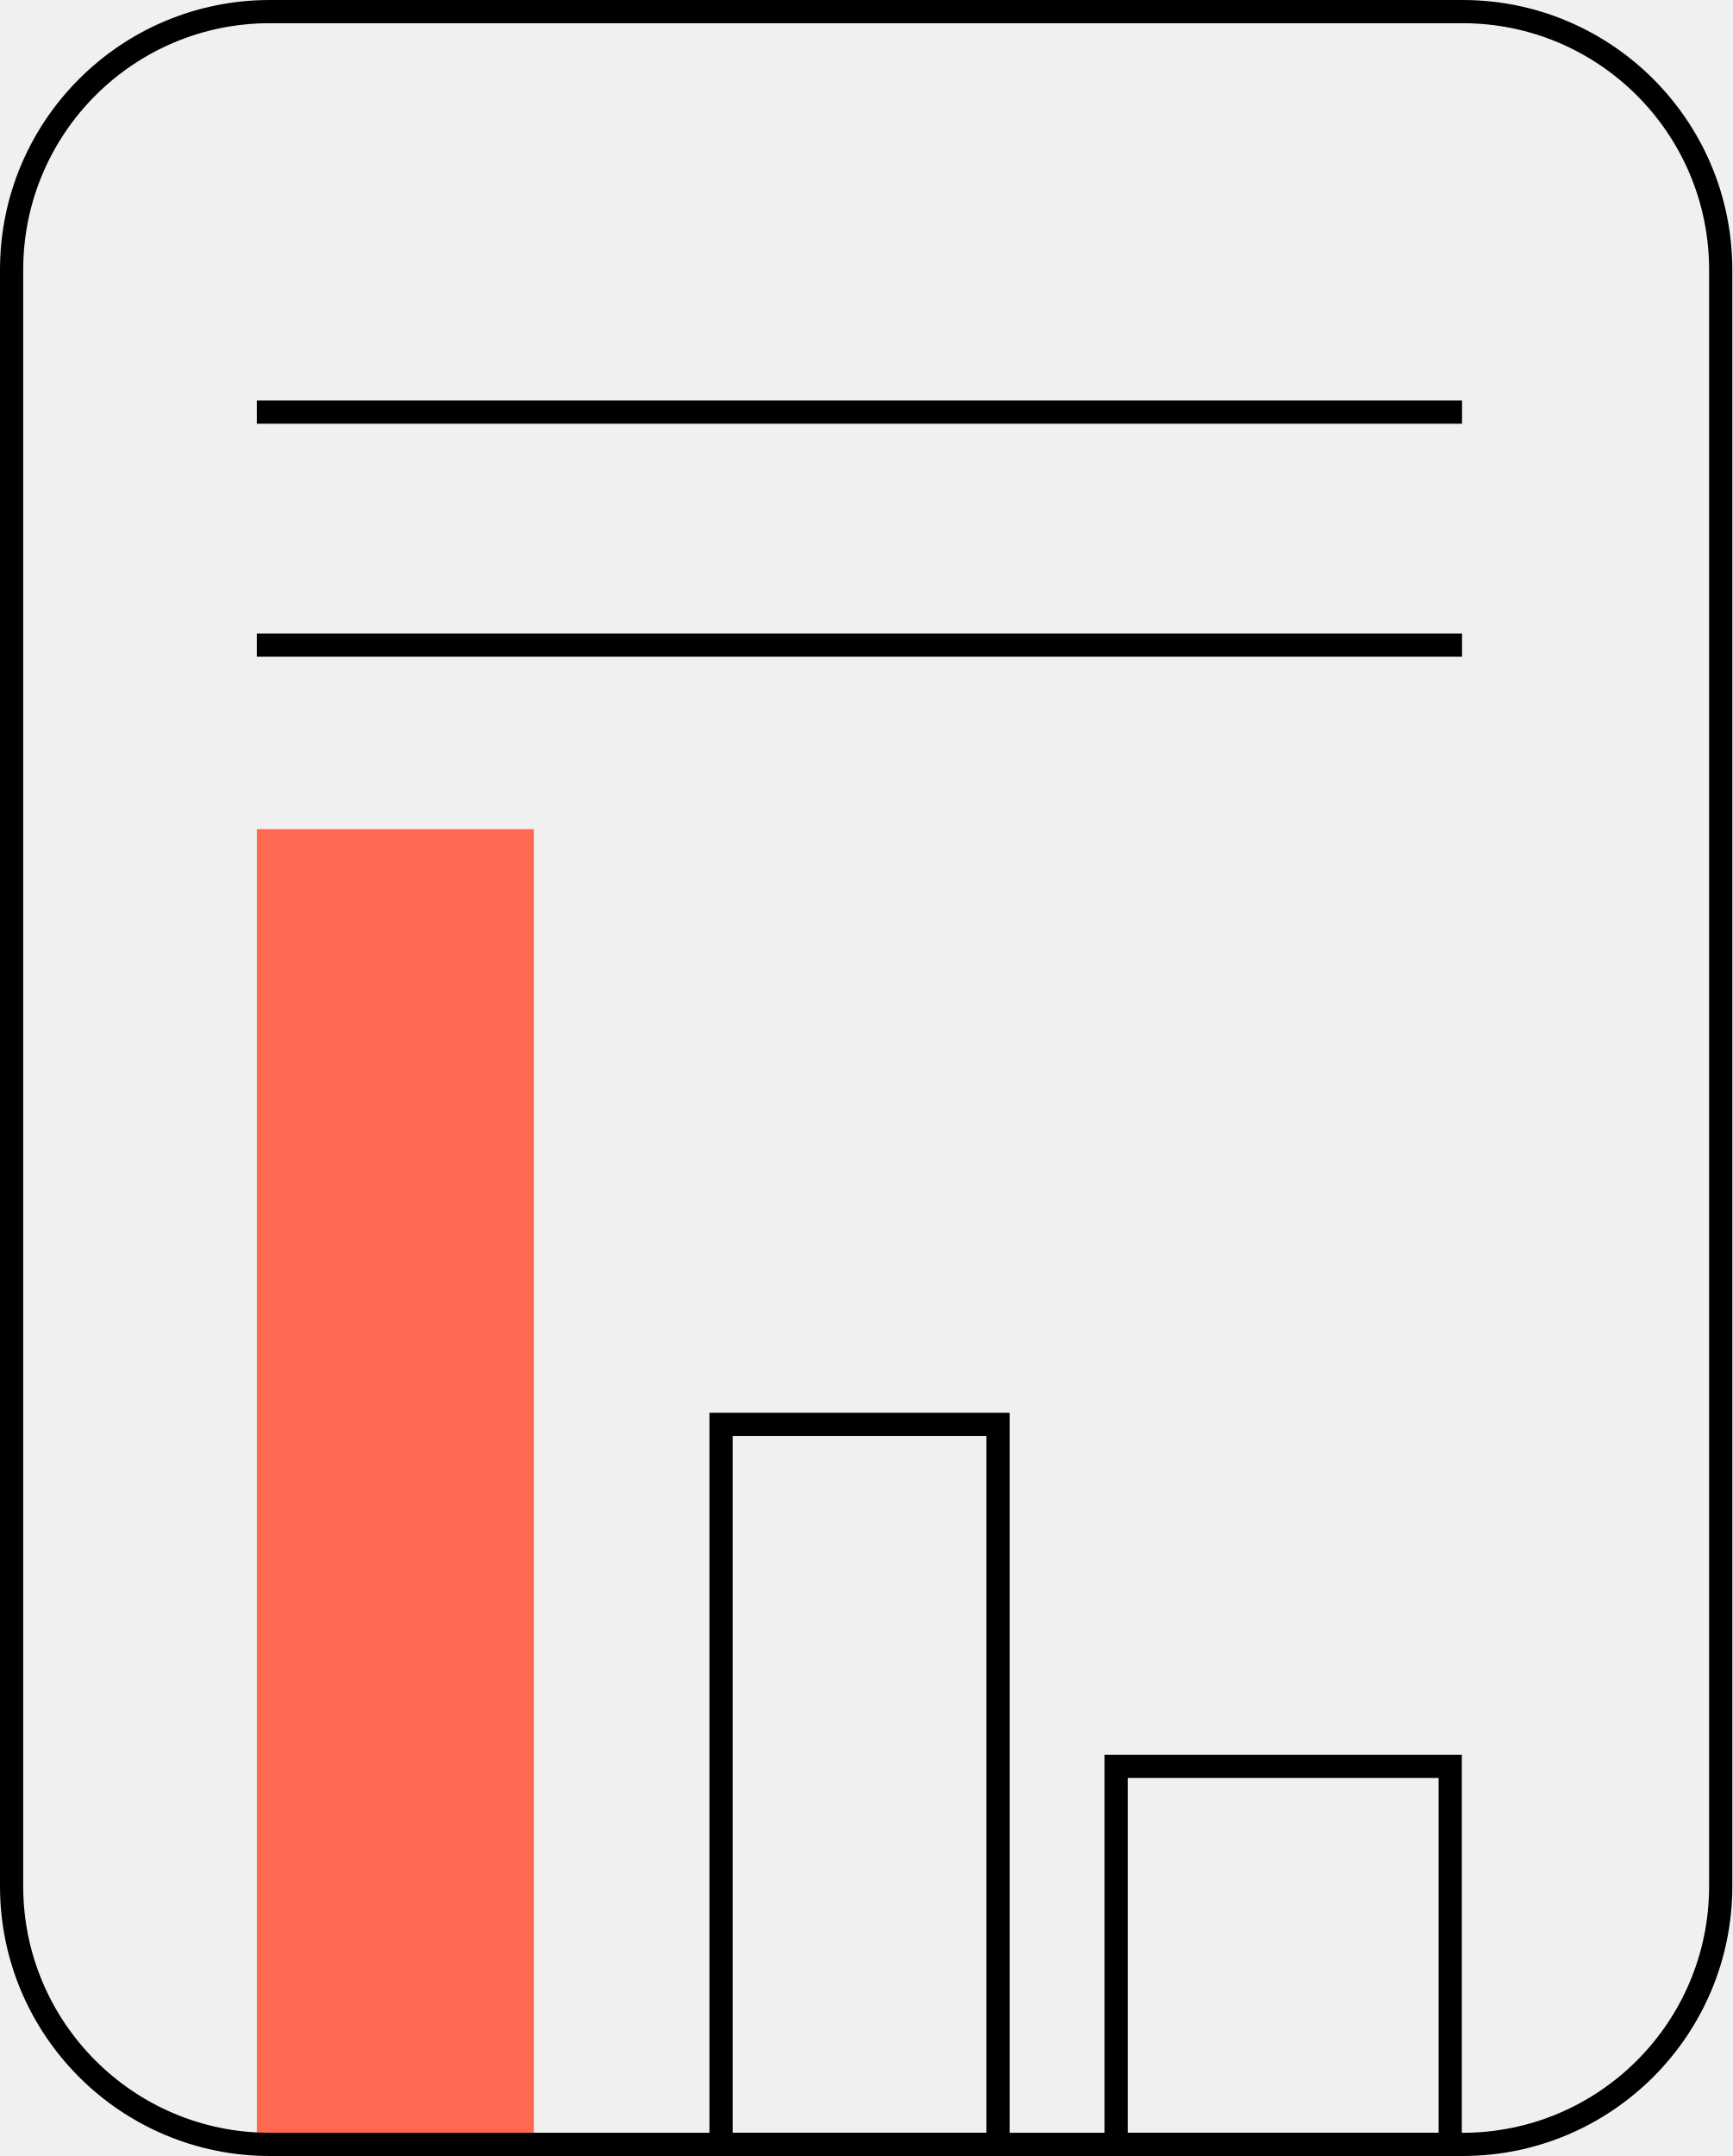
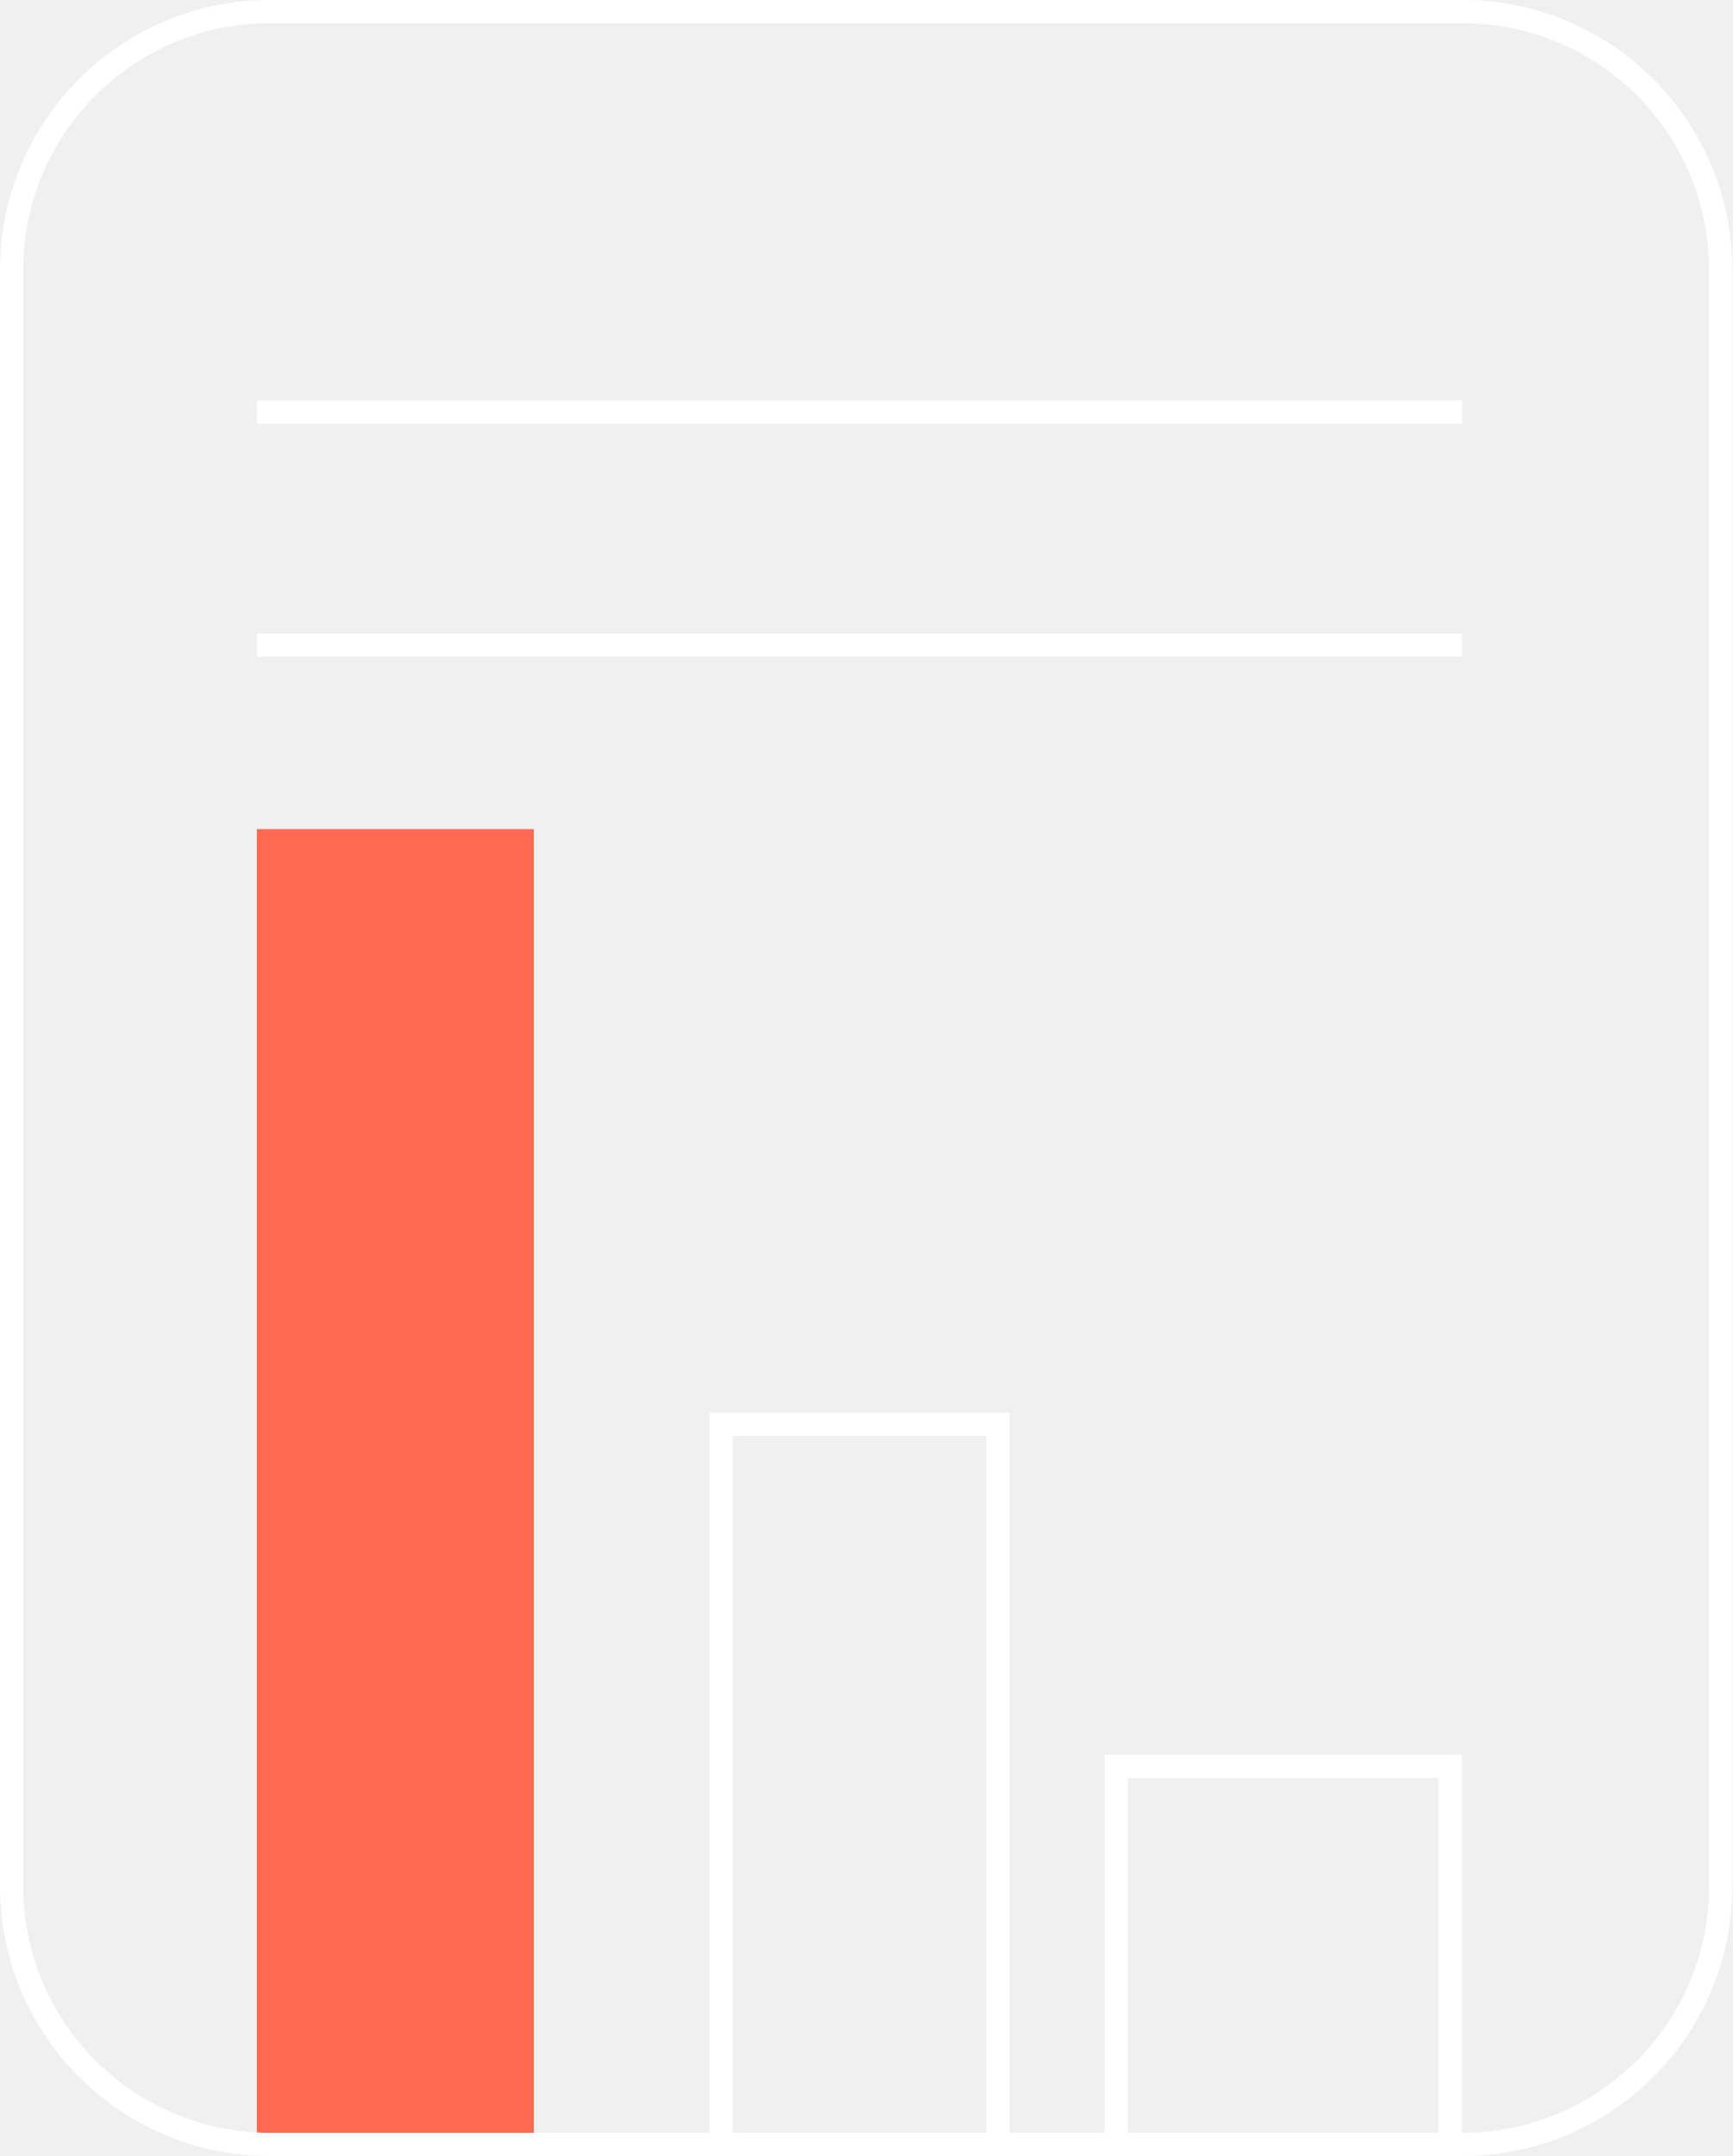
<svg xmlns="http://www.w3.org/2000/svg" viewBox="0 0 74.67 92.91">
  <defs>
-     <style>.cls-1{fill:#ff6952;}.cls-2{fill:none;stroke:#000;stroke-miterlimit:10;}</style>
+     <style>.cls-1{fill:#ff6952;}.cls-2{fill:none;stroke:#fff;stroke-miterlimit:10;}</style>
  </defs>
  <g id="Layer_2" data-name="Layer 2">
    <g id="Layer_1-2" data-name="Layer 1">
      <rect class="cls-1" x="11.07" y="35.73" width="11.94" height="56.68" />
      <rect class="cls-2" x="31.08" y="61.38" width="11.94" height="31.03" />
      <rect class="cls-2" x="48.11" y="76.12" width="14.4" height="16.29" />
      <line class="cls-2" x1="11.07" y1="17.76" x2="63.02" y2="17.76" />
      <line class="cls-2" x1="11.07" y1="27.8" x2="63.02" y2="27.8" />
      <rect class="cls-2" x="0.5" y="0.5" width="73.67" height="91.91" rx="11.13" />
    </g>
  </g>
</svg>
